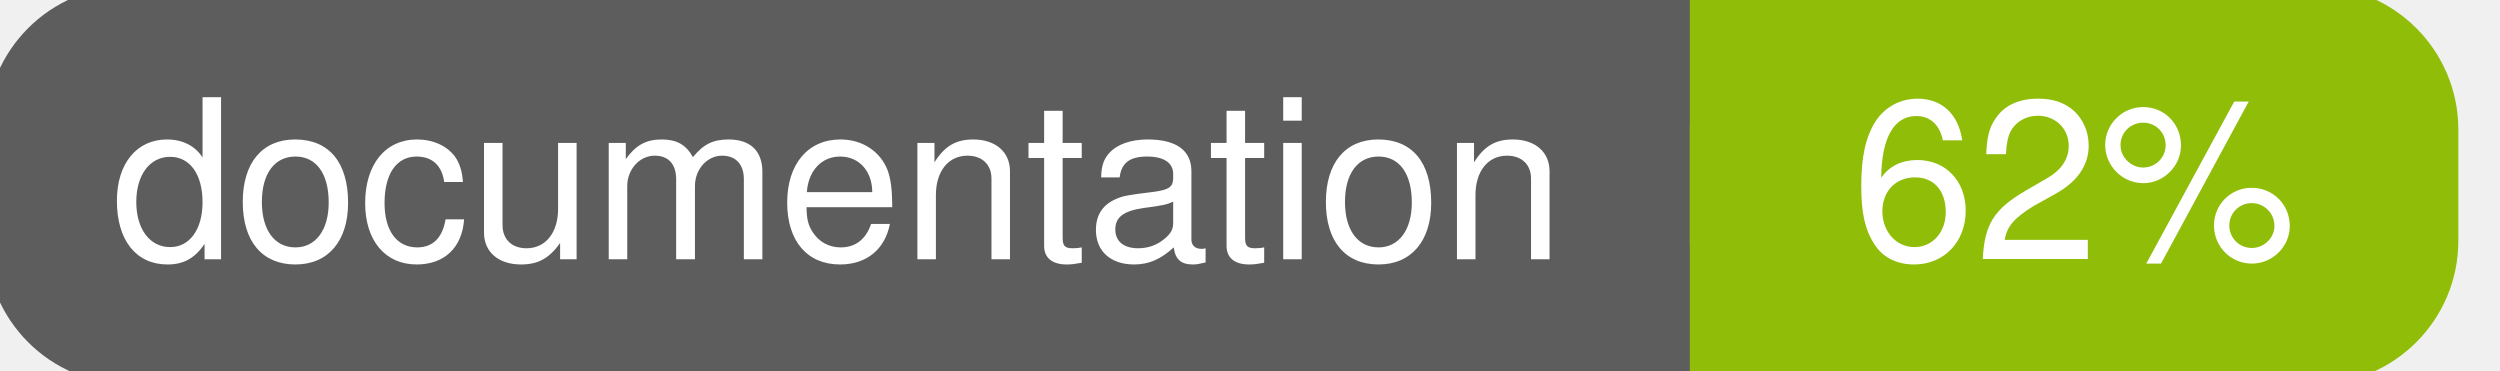
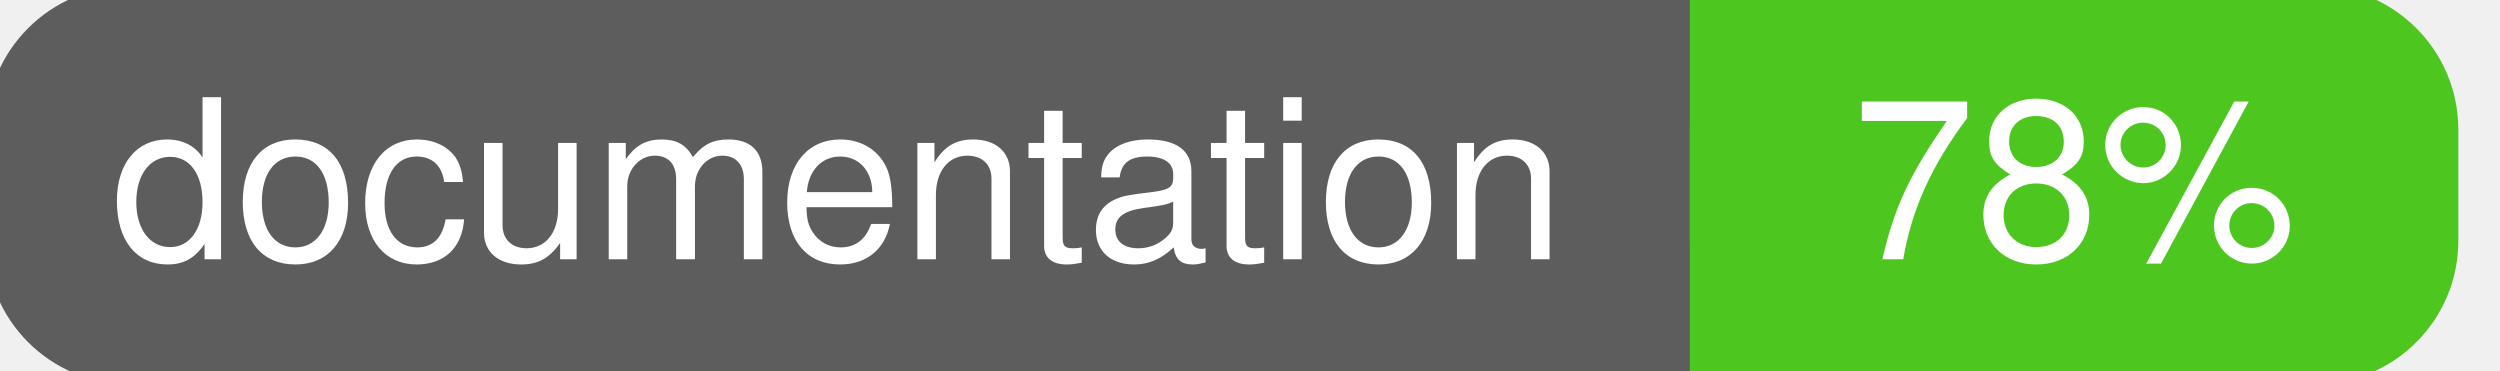
<svg xmlns="http://www.w3.org/2000/svg" width="135" height="20">
  <g>
    <rect id="svg_1" height="20" width="130" y="0" x="0" stroke-width="1.5" stroke="#5d5d5d" fill="#5d5d5d" rx="7" ry="7" />
-     <rect id="svg_2" height="20" width="40" y="0" x="92" stroke-width="1.5" stroke="#8fbd08" fill="#8fbd08" rx="7" ry="7" />
-     <rect id="svg_3" height="20" width="22" y="0" x="92" stroke-width="1.5" stroke="#8fbd08" fill="#8fbd08" />
+     <rect id="svg_2" height="20" width="40" y="0" x="92" stroke-width="1.5" stroke="#4dc71f" fill="#4dc71f" rx="7" ry="7" />
+     <rect id="svg_3" height="20" width="22" y="0" x="92" stroke-width="1.5" stroke="#4dc71f" fill="#4dc71f" />
    <text xml:space="preserve" text-anchor="start" font-family="Helvetica, Arial, sans-serif" font-size="12" id="svg_4" y="14" x="6" stroke-width="0" stroke="#5d5d5d" fill="#ffffff">documentation</text>
-     <text xml:space="preserve" text-anchor="middle" font-family="Helvetica, Arial, sans-serif" font-size="12" id="svg_5" y="14" x="112" stroke-width="0" stroke="#5d5d5d" fill="#ffffff" style="text-anchor: middle">62%</text>
+     <text xml:space="preserve" text-anchor="middle" font-family="Helvetica, Arial, sans-serif" font-size="12" id="svg_5" y="14" x="112" stroke-width="0" stroke="#5d5d5d" fill="#ffffff" style="text-anchor: middle">78%</text>
  </g>
</svg>
